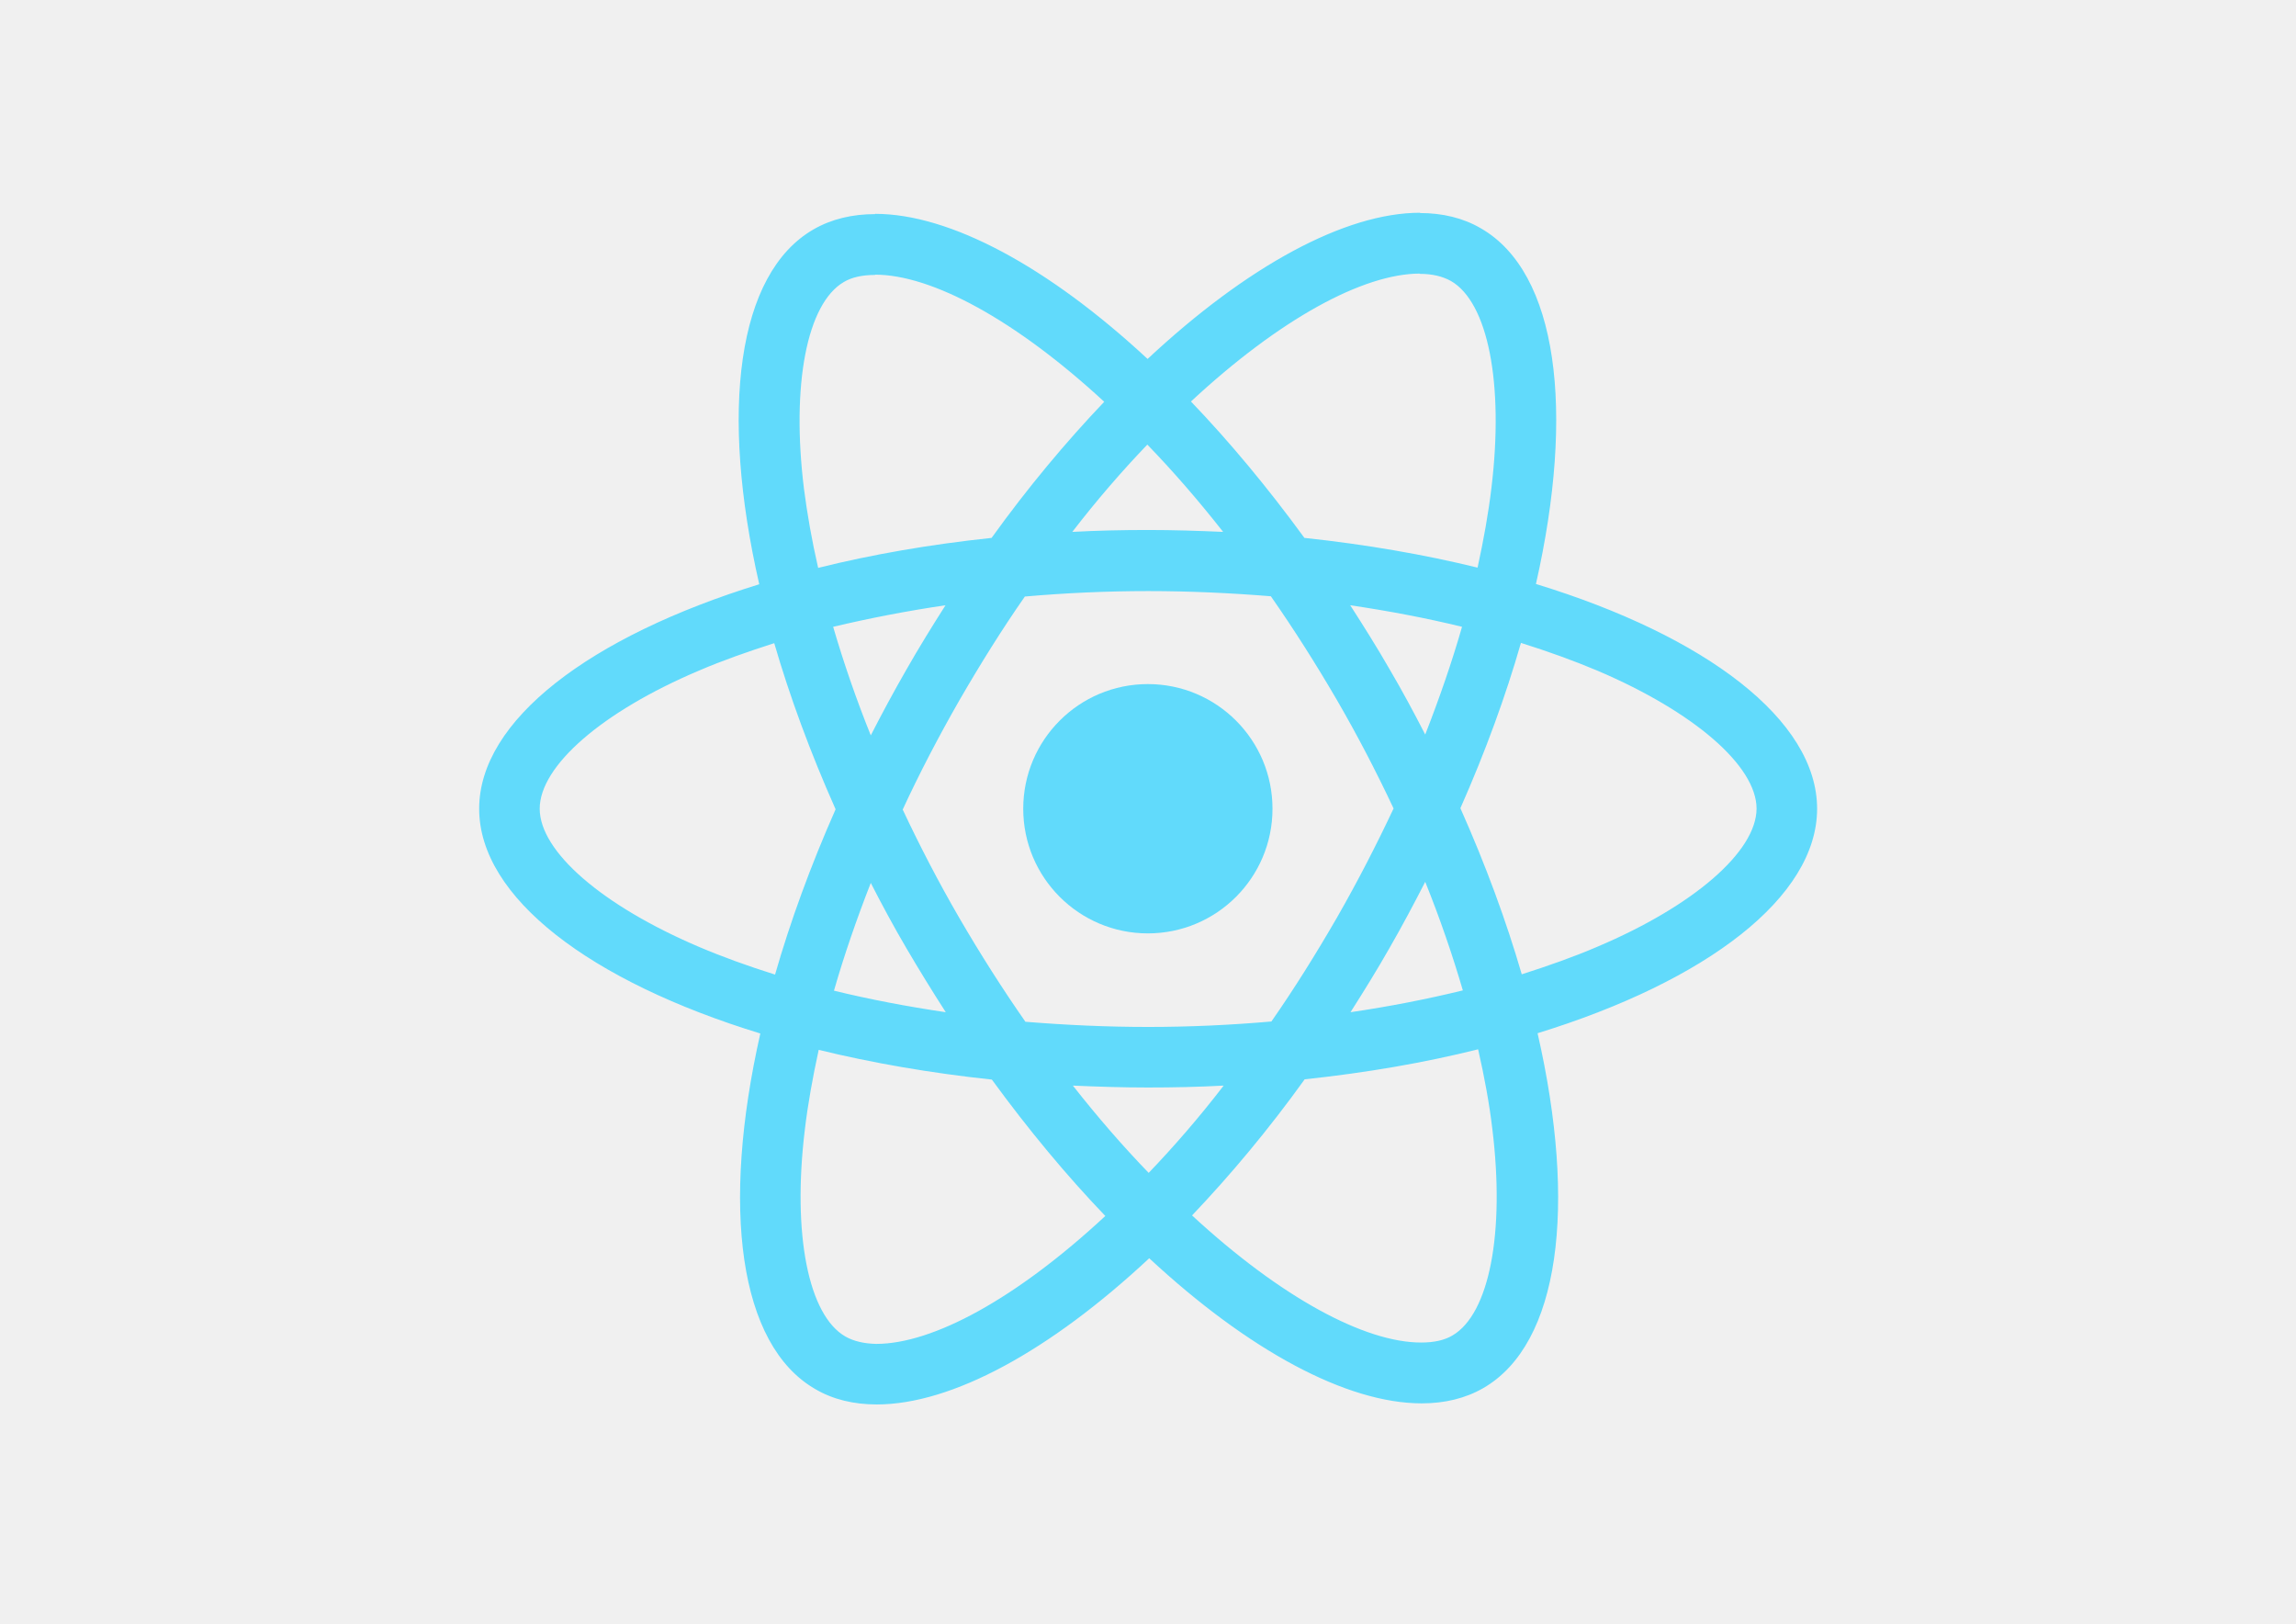
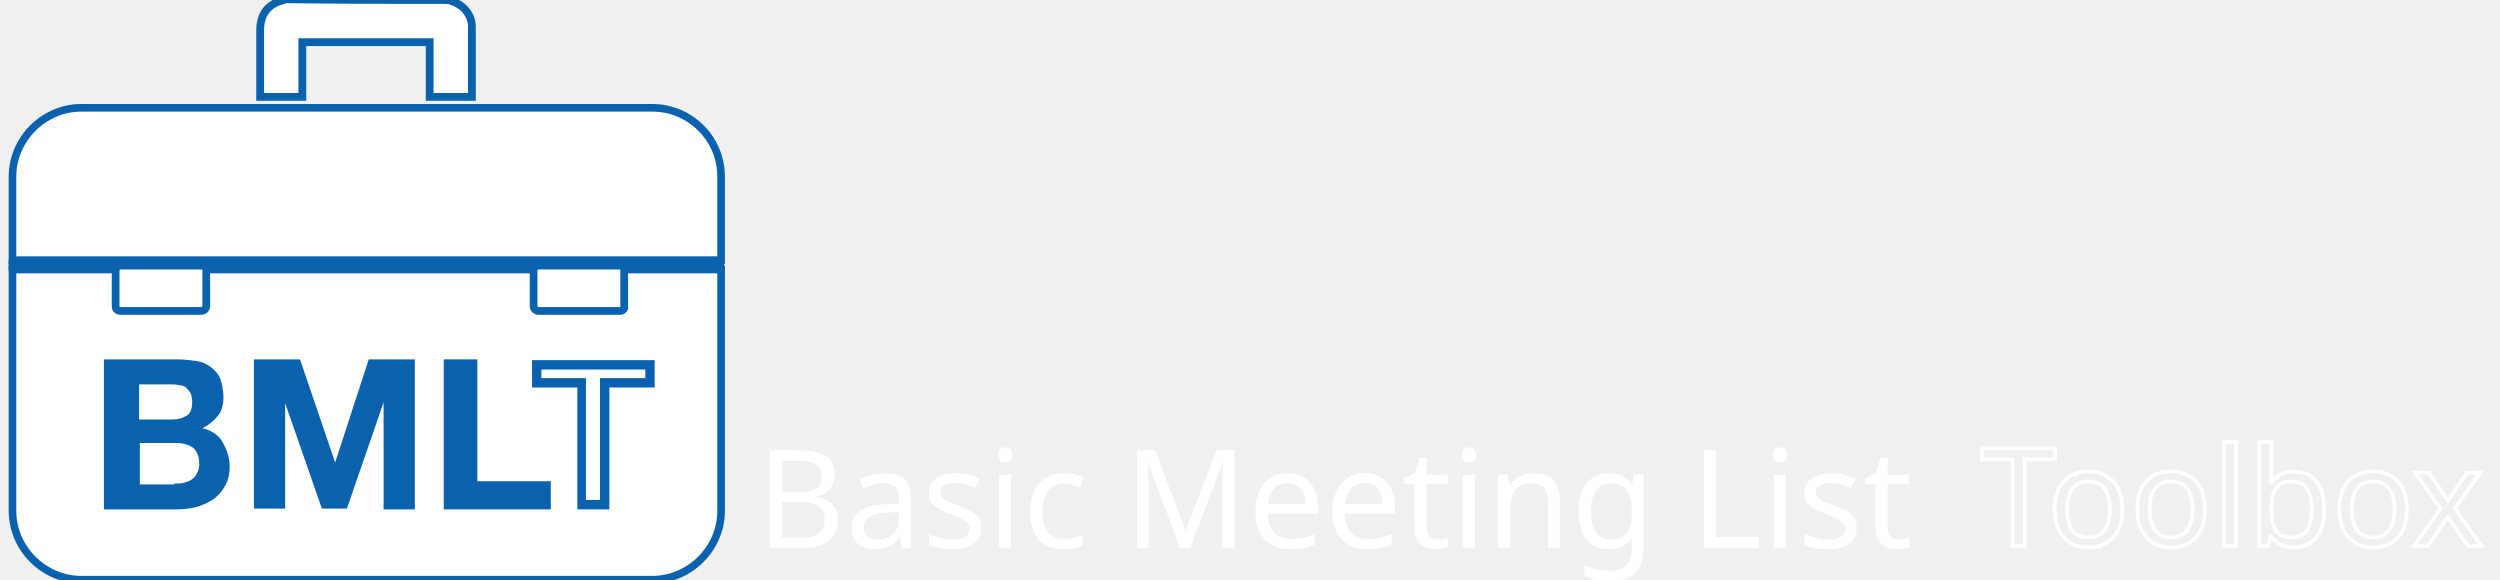
- <svg xmlns="http://www.w3.org/2000/svg" viewBox="0 0 841.9 595.3">
-   <g fill="#61DAFB">
-     <path d="M666.3 296.5c0-32.5-40.7-63.3-103.1-82.4 14.4-63.6 8-114.2-20.2-130.4-6.5-3.8-14.1-5.6-22.4-5.6v22.3c4.6 0 8.3.9 11.4 2.6 13.6 7.8 19.5 37.5 14.9 75.7-1.1 9.4-2.9 19.3-5.1 29.4-19.6-4.8-41-8.5-63.5-10.9-13.5-18.5-27.5-35.3-41.6-50 32.6-30.3 63.2-46.9 84-46.9V78c-27.5 0-63.5 19.6-99.9 53.6-36.4-33.8-72.4-53.2-99.9-53.2v22.3c20.7 0 51.4 16.5 84 46.6-14 14.7-28 31.4-41.3 49.9-22.6 2.4-44 6.1-63.6 11-2.3-10-4-19.7-5.2-29-4.7-38.2 1.1-67.9 14.6-75.8 3-1.8 6.9-2.6 11.5-2.6V78.5c-8.4 0-16 1.8-22.6 5.6-28.1 16.2-34.4 66.7-19.9 130.1-62.2 19.2-102.7 49.9-102.7 82.3 0 32.5 40.7 63.3 103.1 82.4-14.4 63.6-8 114.2 20.2 130.4 6.5 3.8 14.1 5.6 22.5 5.6 27.5 0 63.5-19.6 99.9-53.6 36.4 33.8 72.4 53.2 99.9 53.2 8.4 0 16-1.8 22.6-5.6 28.1-16.2 34.4-66.7 19.9-130.1 62-19.1 102.5-49.9 102.5-82.3zm-130.2-66.7c-3.7 12.9-8.3 26.2-13.5 39.5-4.1-8-8.4-16-13.1-24-4.6-8-9.5-15.8-14.4-23.4 14.2 2.1 27.9 4.7 41 7.9zm-45.8 106.5c-7.8 13.5-15.8 26.3-24.1 38.2-14.9 1.3-30 2-45.2 2-15.1 0-30.2-.7-45-1.9-8.3-11.9-16.4-24.6-24.2-38-7.6-13.1-14.5-26.4-20.8-39.8 6.2-13.4 13.2-26.8 20.7-39.9 7.8-13.5 15.8-26.3 24.1-38.2 14.9-1.3 30-2 45.2-2 15.1 0 30.2.7 45 1.9 8.3 11.9 16.4 24.6 24.2 38 7.6 13.1 14.5 26.4 20.8 39.8-6.3 13.4-13.2 26.8-20.7 39.9zm32.3-13c5.4 13.4 10 26.8 13.8 39.8-13.1 3.2-26.9 5.9-41.2 8 4.9-7.7 9.8-15.6 14.4-23.7 4.6-8 8.9-16.1 13-24.1zM421.2 430c-9.3-9.6-18.6-20.3-27.8-32 9 .4 18.2.7 27.5.7 9.4 0 18.7-.2 27.8-.7-9 11.7-18.3 22.4-27.5 32zm-74.4-58.9c-14.2-2.1-27.9-4.7-41-7.9 3.7-12.9 8.3-26.2 13.5-39.5 4.1 8 8.4 16 13.1 24 4.7 8 9.5 15.8 14.4 23.4zM420.7 163c9.3 9.6 18.6 20.3 27.8 32-9-.4-18.2-.7-27.5-.7-9.4 0-18.7.2-27.8.7 9-11.7 18.3-22.4 27.5-32zm-74 58.9c-4.9 7.7-9.8 15.6-14.4 23.7-4.6 8-8.9 16-13 24-5.4-13.4-10-26.8-13.8-39.8 13.1-3.1 26.9-5.8 41.2-7.9zm-90.5 125.2c-35.4-15.1-58.3-34.9-58.3-50.6 0-15.7 22.9-35.6 58.3-50.6 8.6-3.7 18-7 27.7-10.1 5.7 19.6 13.2 40 22.5 60.9-9.2 20.8-16.6 41.1-22.2 60.6-9.9-3.1-19.3-6.5-28-10.2zM310 490c-13.6-7.8-19.5-37.5-14.9-75.7 1.1-9.4 2.9-19.3 5.1-29.4 19.6 4.8 41 8.5 63.5 10.9 13.5 18.5 27.5 35.3 41.6 50-32.6 30.3-63.2 46.9-84 46.9-4.5-.1-8.3-1-11.3-2.7zm237.2-76.2c4.7 38.2-1.1 67.9-14.6 75.8-3 1.8-6.9 2.6-11.5 2.6-20.7 0-51.4-16.5-84-46.6 14-14.7 28-31.4 41.3-49.9 22.6-2.4 44-6.1 63.6-11 2.3 10.1 4.1 19.8 5.2 29.1zm38.5-66.7c-8.6 3.7-18 7-27.7 10.1-5.7-19.6-13.2-40-22.5-60.9 9.2-20.8 16.6-41.1 22.2-60.6 9.9 3.1 19.3 6.5 28.1 10.2 35.4 15.1 58.3 34.9 58.3 50.6-.1 15.7-23 35.6-58.4 50.6zM320.8 78.4z" />
-     <circle cx="420.9" cy="296.5" r="45.7" />
-     <path d="M520.5 78.1z" />
+ <svg xmlns="http://www.w3.org/2000/svg" version="1.1" id="Layer_1" x="0px" y="0px" viewBox="0 0 320 74.2" style="enable-background:new 0 0 320 74.2;" xml:space="preserve">
+   <style type="text/css">
+ 	.st0{display:none;}
+ 	.st1{fill:#FFFFFF;}
+ 	.st2{font-family:'HelveticaNeue-Bold';}
+ 	.st3{font-size:17.495px;}
+ 	.st4{fill:none;stroke:#FFFFFF;stroke-width:0.475;stroke-miterlimit:10;}
+ 	.st5{fill:#FFFFFF;stroke:#0A61AD;stroke-miterlimit:10;}
+ 	.st6{fill:#FFFFFF;stroke:#0A61AD;stroke-width:0.974;stroke-miterlimit:10;}
+ 	.st7{fill:#0A61AD;}
+ 	.st8{fill:#FFFFFF;stroke:#0A61AD;stroke-width:0.989;stroke-miterlimit:10;}
+ </style>
+   <rect x="-0.3" y="-11.2" class="st0" width="323.1" height="99.9" />
+   <text transform="matrix(1 0 0 1 96.8179 70.1338)" class="st1 st2 st3">Basic Meeting List</text>
+   <text transform="matrix(1 0 0 1 253.5156 69.8984)" class="st4 st2 st3">Toolbox</text>
+   <g>
+     <path class="st5" d="M57.3,0c0.9,0.2,1.7,0.6,2.3,1.3c0.5,0.6,0.8,1.3,0.8,2.1c0,3,0,6,0,9c-1.8,0-3.6,0-5.4,0c0-2.3,0-4.6,0-7   c-5.5,0-10.8,0-16.3,0c0,2.3,0,4.6,0,7c-1.8,0-3.6,0-5.4,0c0-0.2,0-0.4,0-0.6c0-2.6,0-5.2,0-7.9c0-2.1,1-3.4,3-3.9   c0,0,0.1-0.1,0.1-0.1C43.5,0,50.4,0,57.3,0z" />
+     <g>
+       <path class="st6" d="M1.6,65.4c0,4.8,4,8.8,8.8,8.8h73.1c4.8,0,8.8-4,8.8-8.8V34.5H1.6V65.4z" />
+       <path class="st6" d="M83.5,13.8H10.4c-4.8,0-8.8,4-8.8,8.8v10.7h90.7V22.6C92.3,17.7,88.3,13.8,83.5,13.8z" />
+       <rect x="1.1" y="33.2" class="st7" width="91.6" height="1.5" />
+     </g>
+     <path class="st8" d="M25.8,39.8H15.4c-0.4,0-0.6-0.3-0.6-0.6v-4.6c0-0.3,0.3-0.6,0.6-0.6h10.4c0.4,0,0.6,0.3,0.6,0.6v4.6   C26.4,39.5,26.1,39.8,25.8,39.8z" />
+     <path class="st8" d="M79.4,39.8H68.9c-0.3,0-0.6-0.3-0.6-0.6v-4.6c0-0.3,0.3-0.6,0.6-0.6h10.4c0.3,0,0.6,0.3,0.6,0.6v4.6   C80,39.5,79.7,39.8,79.4,39.8z" />
+     <g>
+       <g>
+         <path class="st7" d="M22.6,46c0.9,0,1.8,0.1,2.5,0.2s1.4,0.4,1.9,0.8c0.5,0.4,1,0.9,1.2,1.5s0.4,1.4,0.4,2.3c0,1-0.2,1.8-0.7,2.4     s-1.1,1.2-2,1.6c1.2,0.3,2.1,0.9,2.6,1.8s0.9,1.9,0.9,3.1c0,1-0.2,1.8-0.6,2.5c-0.4,0.7-0.9,1.3-1.5,1.7c-0.6,0.4-1.4,0.8-2.2,1     s-1.6,0.3-2.5,0.3h-9.3V46H22.6z M22,53.7c0.8,0,1.4-0.2,1.9-0.5s0.7-0.9,0.7-1.8c0-0.5-0.1-0.8-0.2-1.1     c-0.2-0.3-0.4-0.5-0.6-0.7s-0.6-0.3-0.9-0.3c-0.4-0.1-0.7-0.1-1.1-0.1h-4v4.5H22z M22.3,61.9c0.4,0,0.8,0,1.2-0.1     c0.4-0.1,0.7-0.2,1-0.4c0.3-0.2,0.5-0.4,0.7-0.8c0.2-0.3,0.3-0.7,0.3-1.2c0-1-0.3-1.7-0.8-2.1c-0.6-0.4-1.3-0.6-2.2-0.6h-4.6v5.3     H22.3z" />
+         <path class="st7" d="M38.4,46l4.5,13.2h0L47.2,46h5.9v19.2h-4V51.5h0l-4.7,13.6h-3.2l-4.7-13.5h0v13.5h-4V46H38.4z" />
+         <path class="st7" d="M61.1,46v15.6h9.4v3.6H56.8V46H61.1z" />
+       </g>
+       <g>
+         <g>
+           <polygon class="st1" points="74.4,64.6 74.4,49 68.7,49 68.7,46.7 83.2,46.7 83.2,49 77.4,49 77.4,64.6     " />
+           <path class="st7" d="M82.6,47.3v1.1H78h-1.2v1.2V64H75V49.6v-1.2h-1.2h-4.5v-1.1H82.6 M83.8,46.1H68.1v3.5h5.8v15.6H78V49.6h5.8      V46.1L83.8,46.1z" />
+         </g>
+       </g>
+     </g>
  </g>
</svg>
